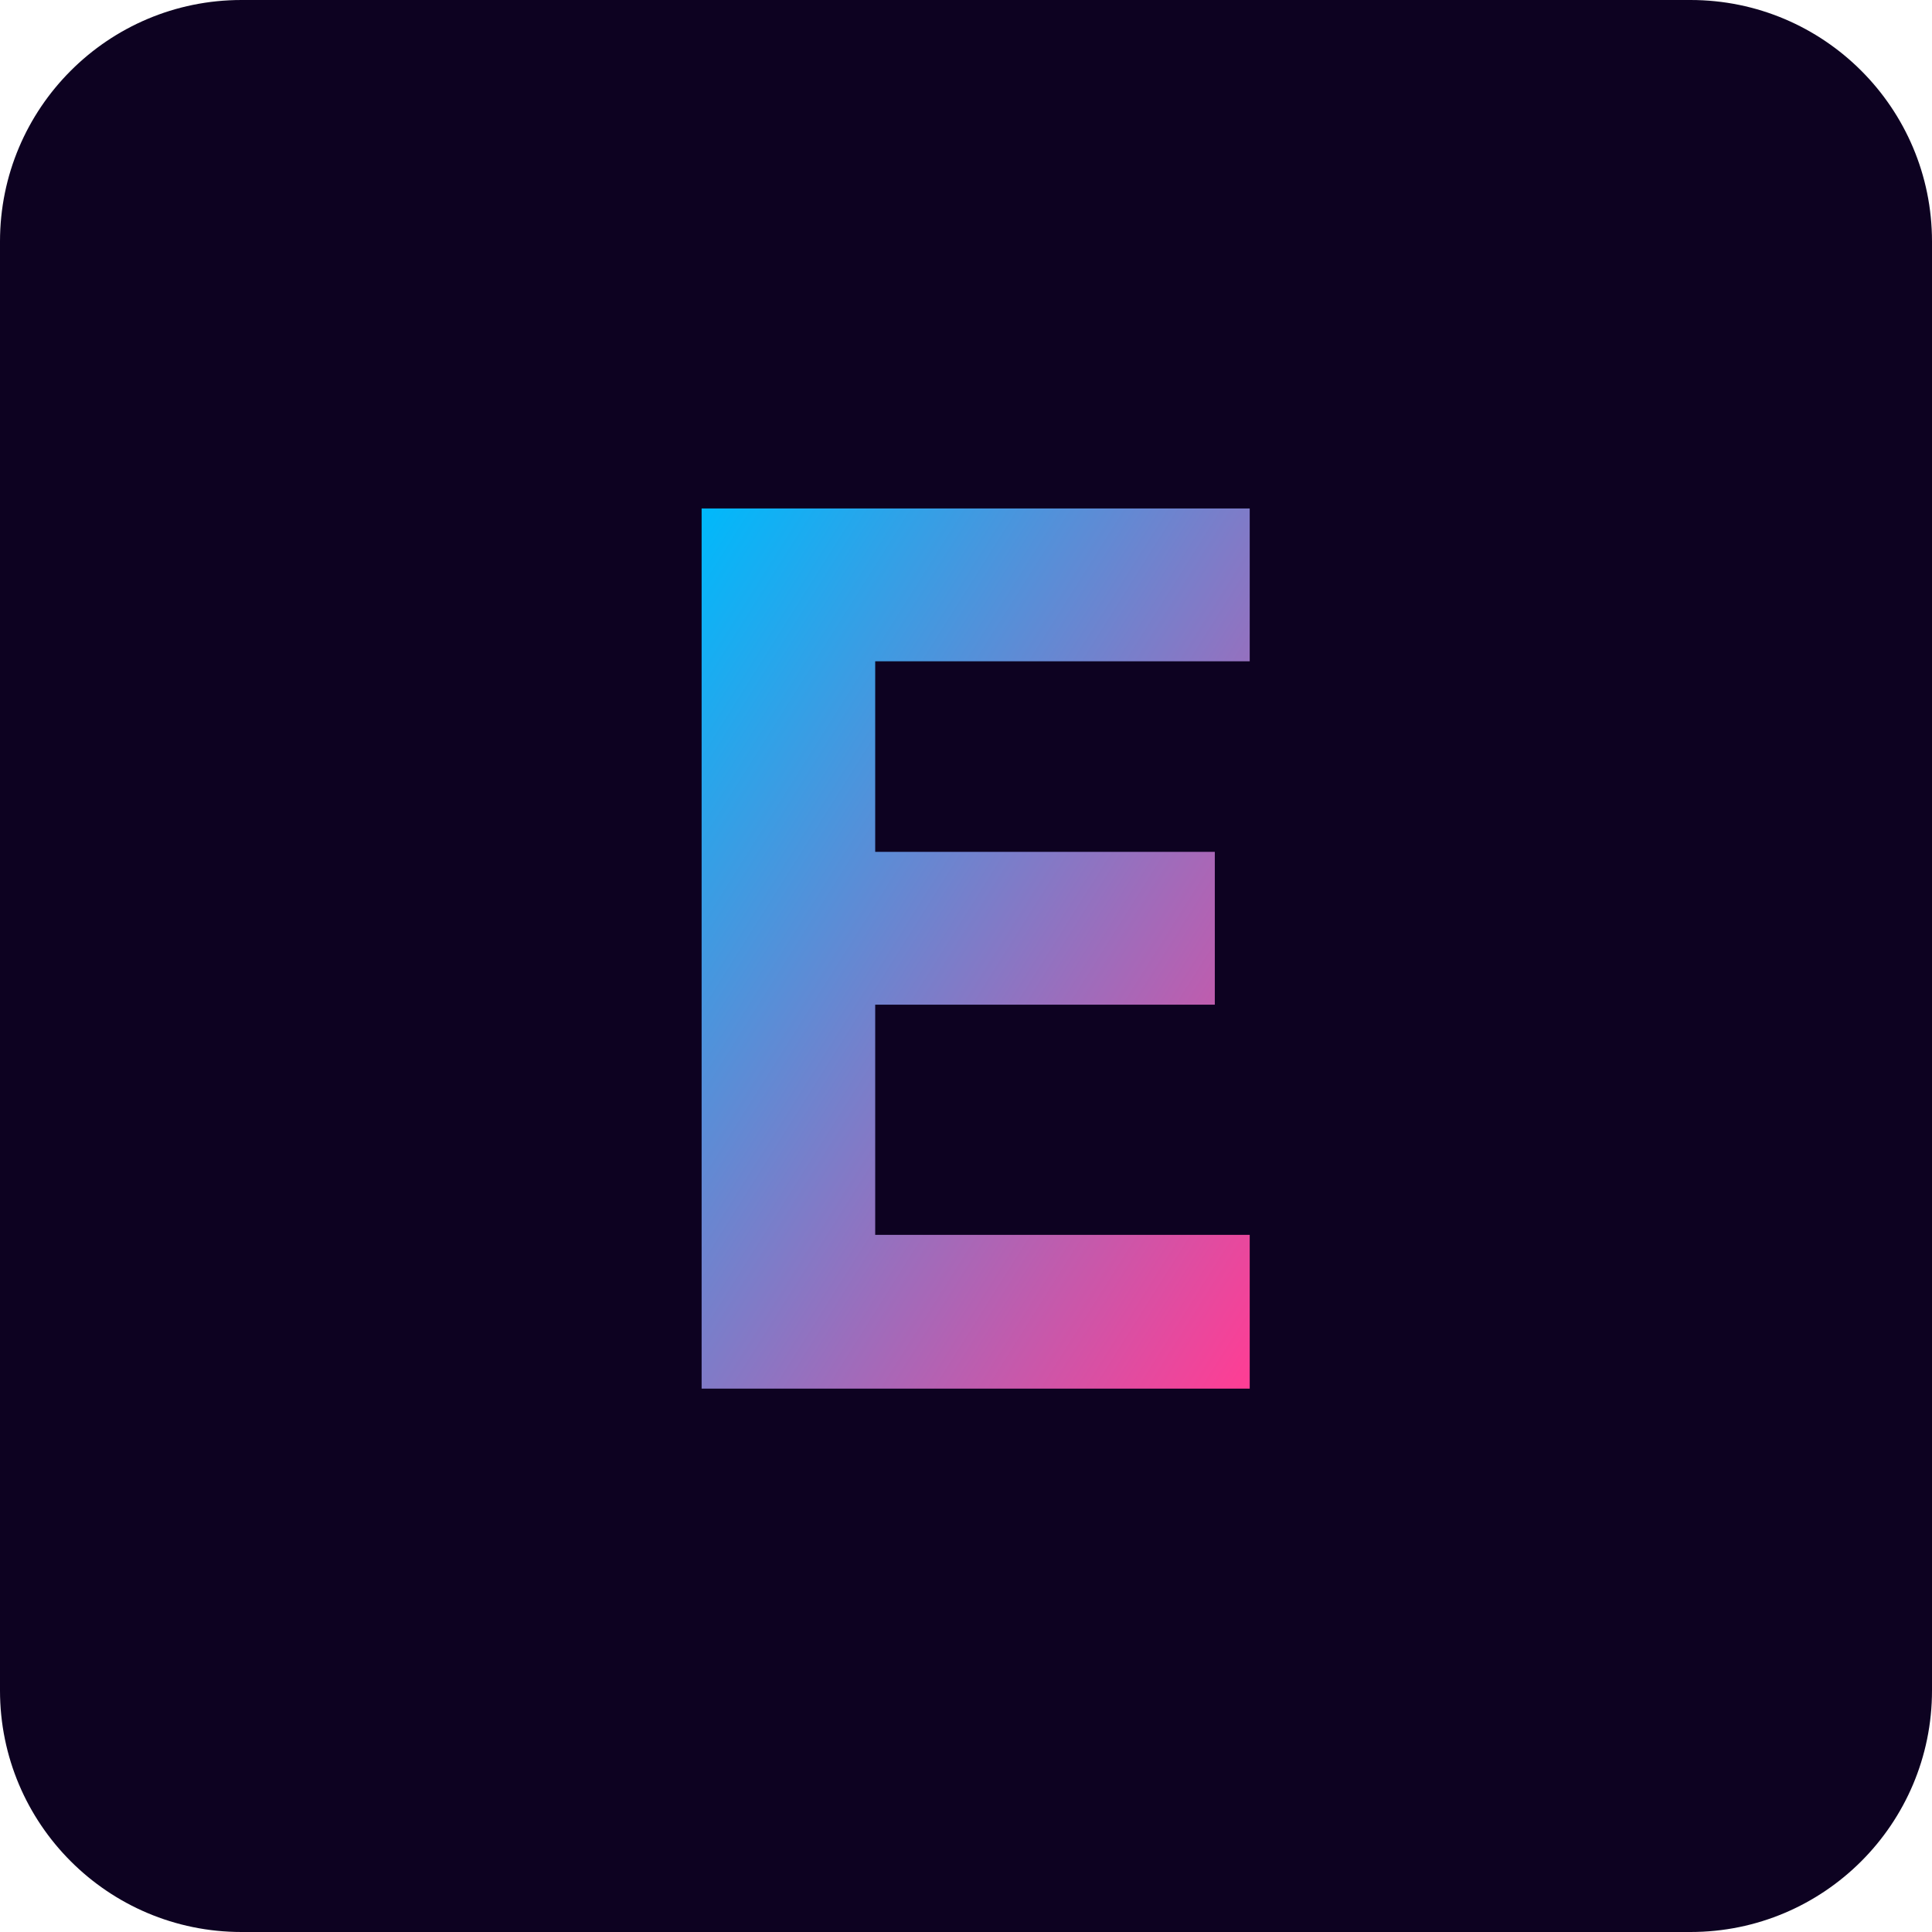
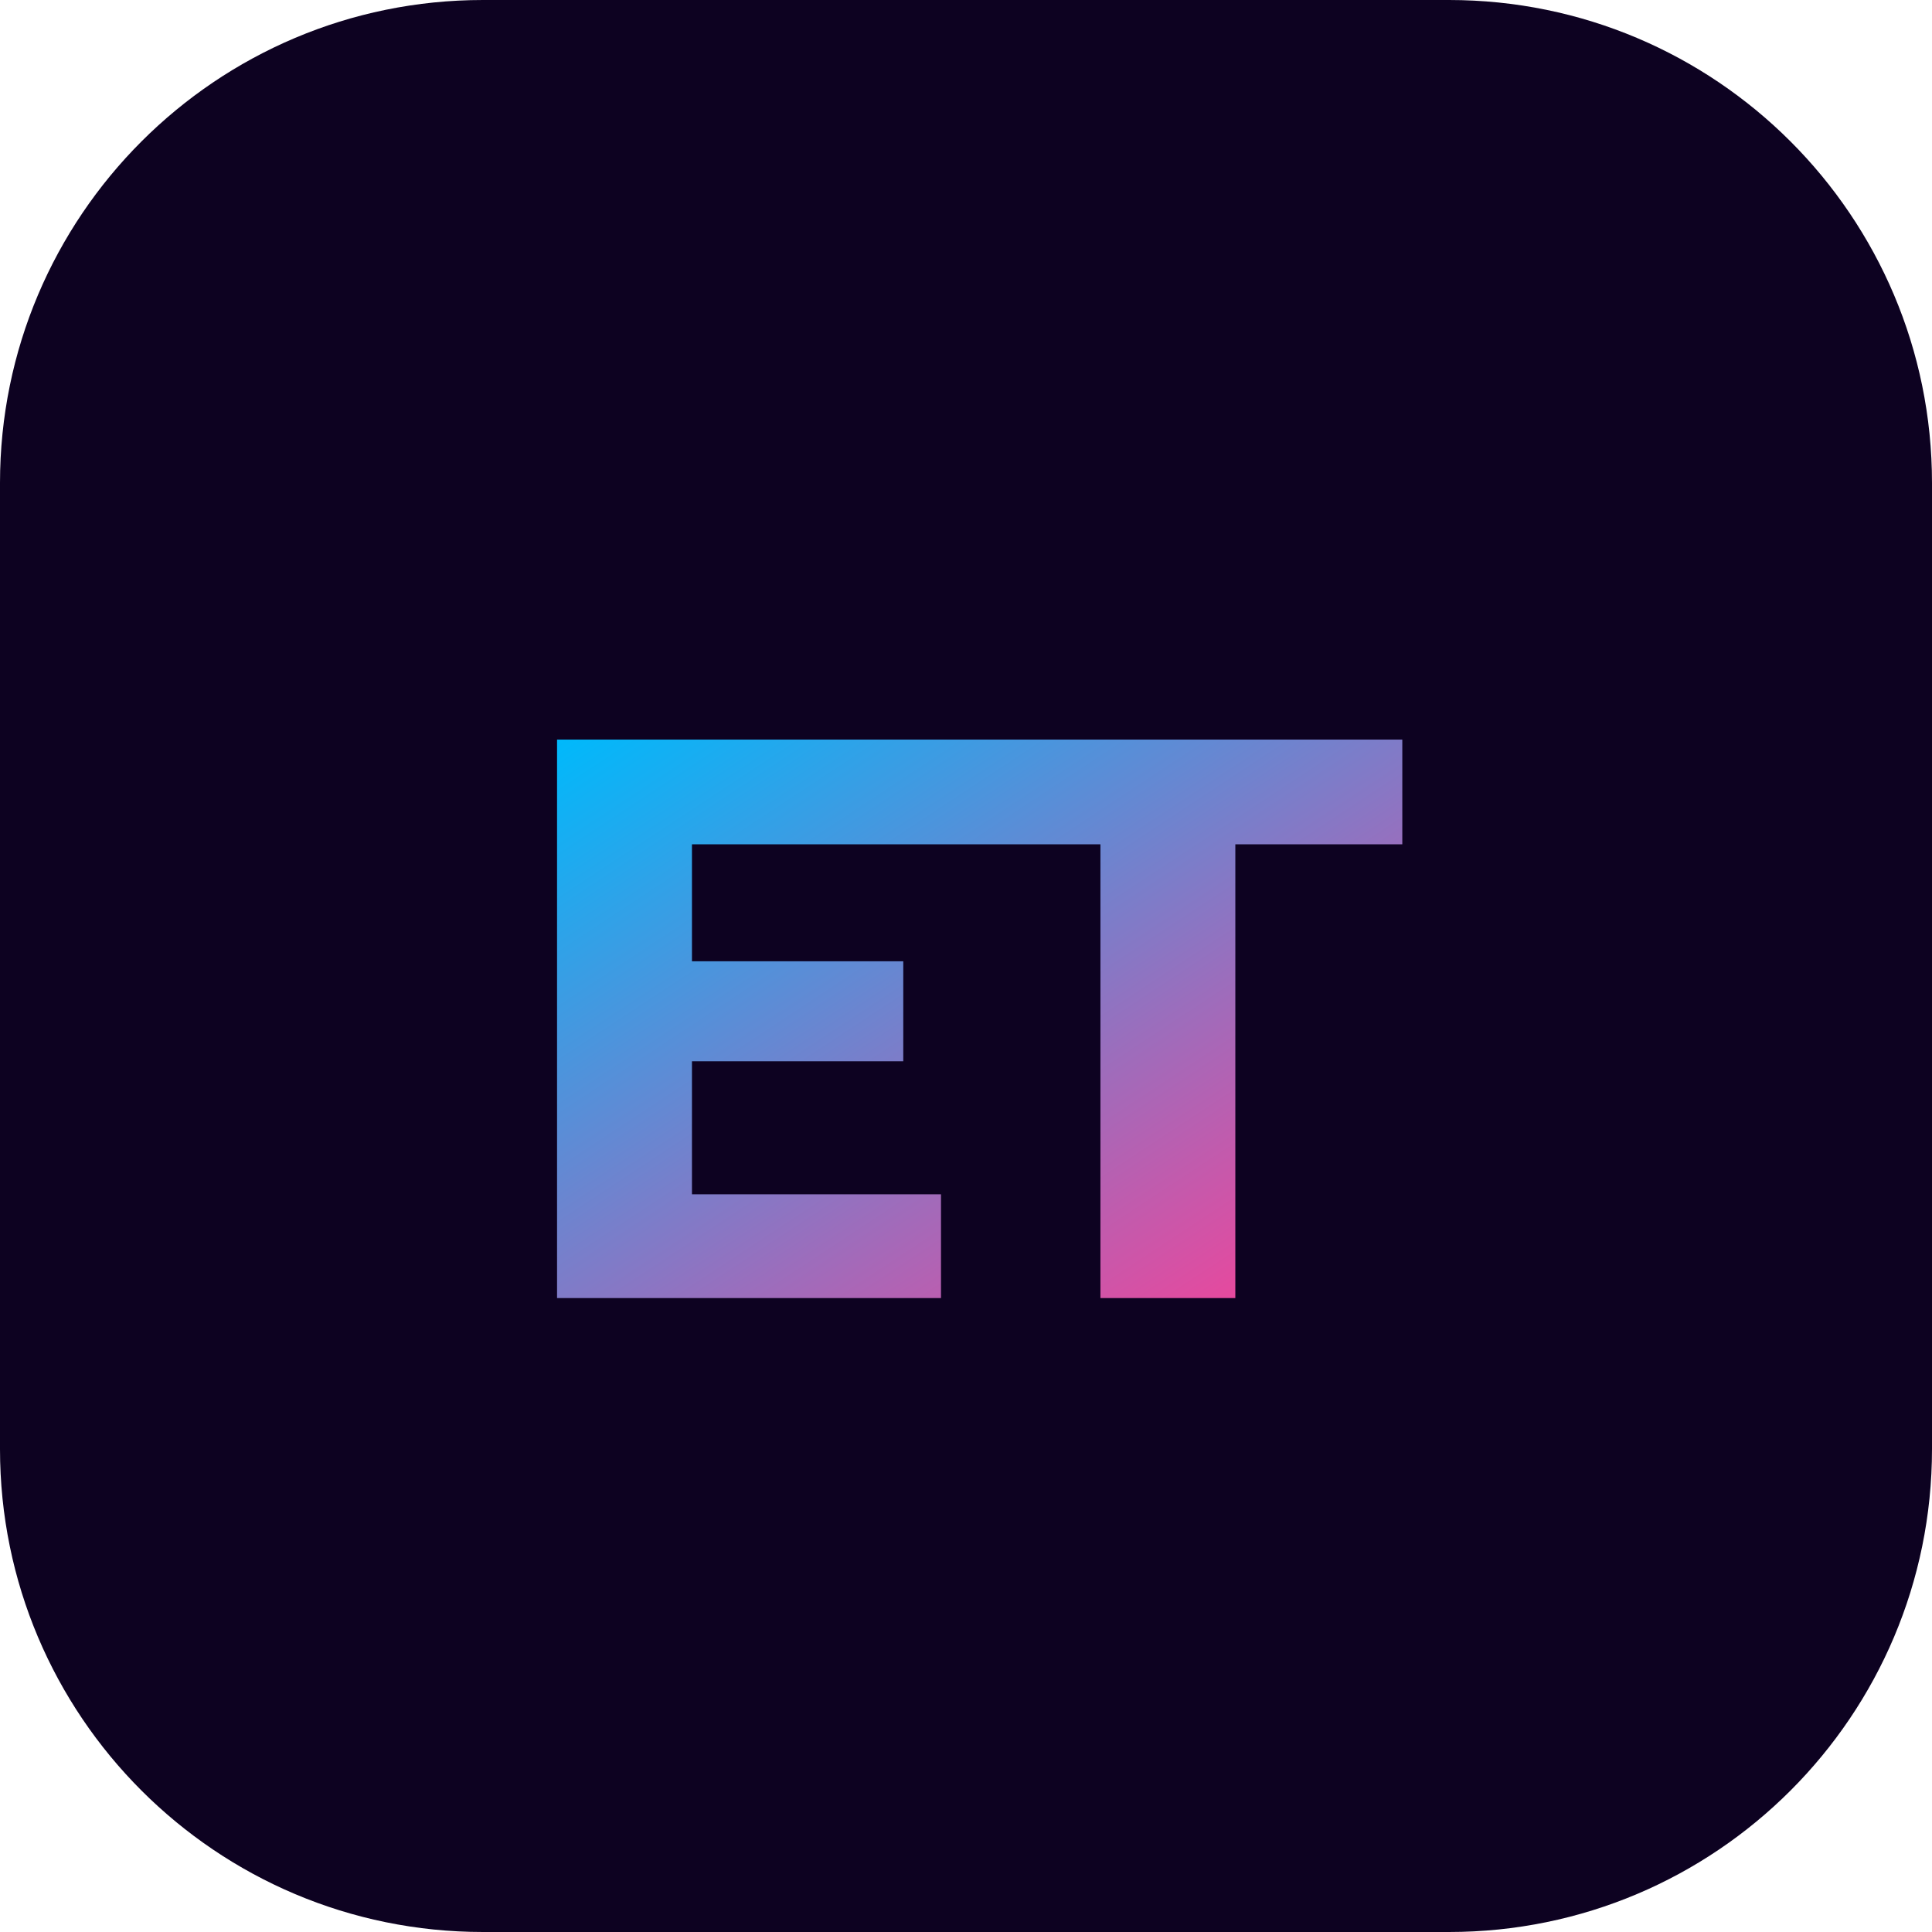
<svg xmlns="http://www.w3.org/2000/svg" viewBox="0 0 32 32">
  <defs>
    <linearGradient id="g" x1="0%" y1="0%" x2="100%" y2="100%">
      <stop offset="0%" style="stop-color:#00B9FB" />
      <stop offset="100%" style="stop-color:#FF3D94" />
    </linearGradient>
  </defs>
-   <rect width="32" height="32" rx="4" fill="#0D0221" />
-   <text x="16" y="23" text-anchor="middle" font-family="monospace" font-weight="bold" font-size="20" fill="url(#g)">E</text>
+   <rect width="32" height="32" rx="8" fill="#0D0221" />
+   <text x="16" y="21.5" text-anchor="middle" font-family="system-ui, -apple-system, BlinkMacSystemFont, 'Segoe UI', Roboto, sans-serif" font-weight="900" font-size="13" fill="url(#g)" letter-spacing="-0.05em">ET</text>
</svg>
